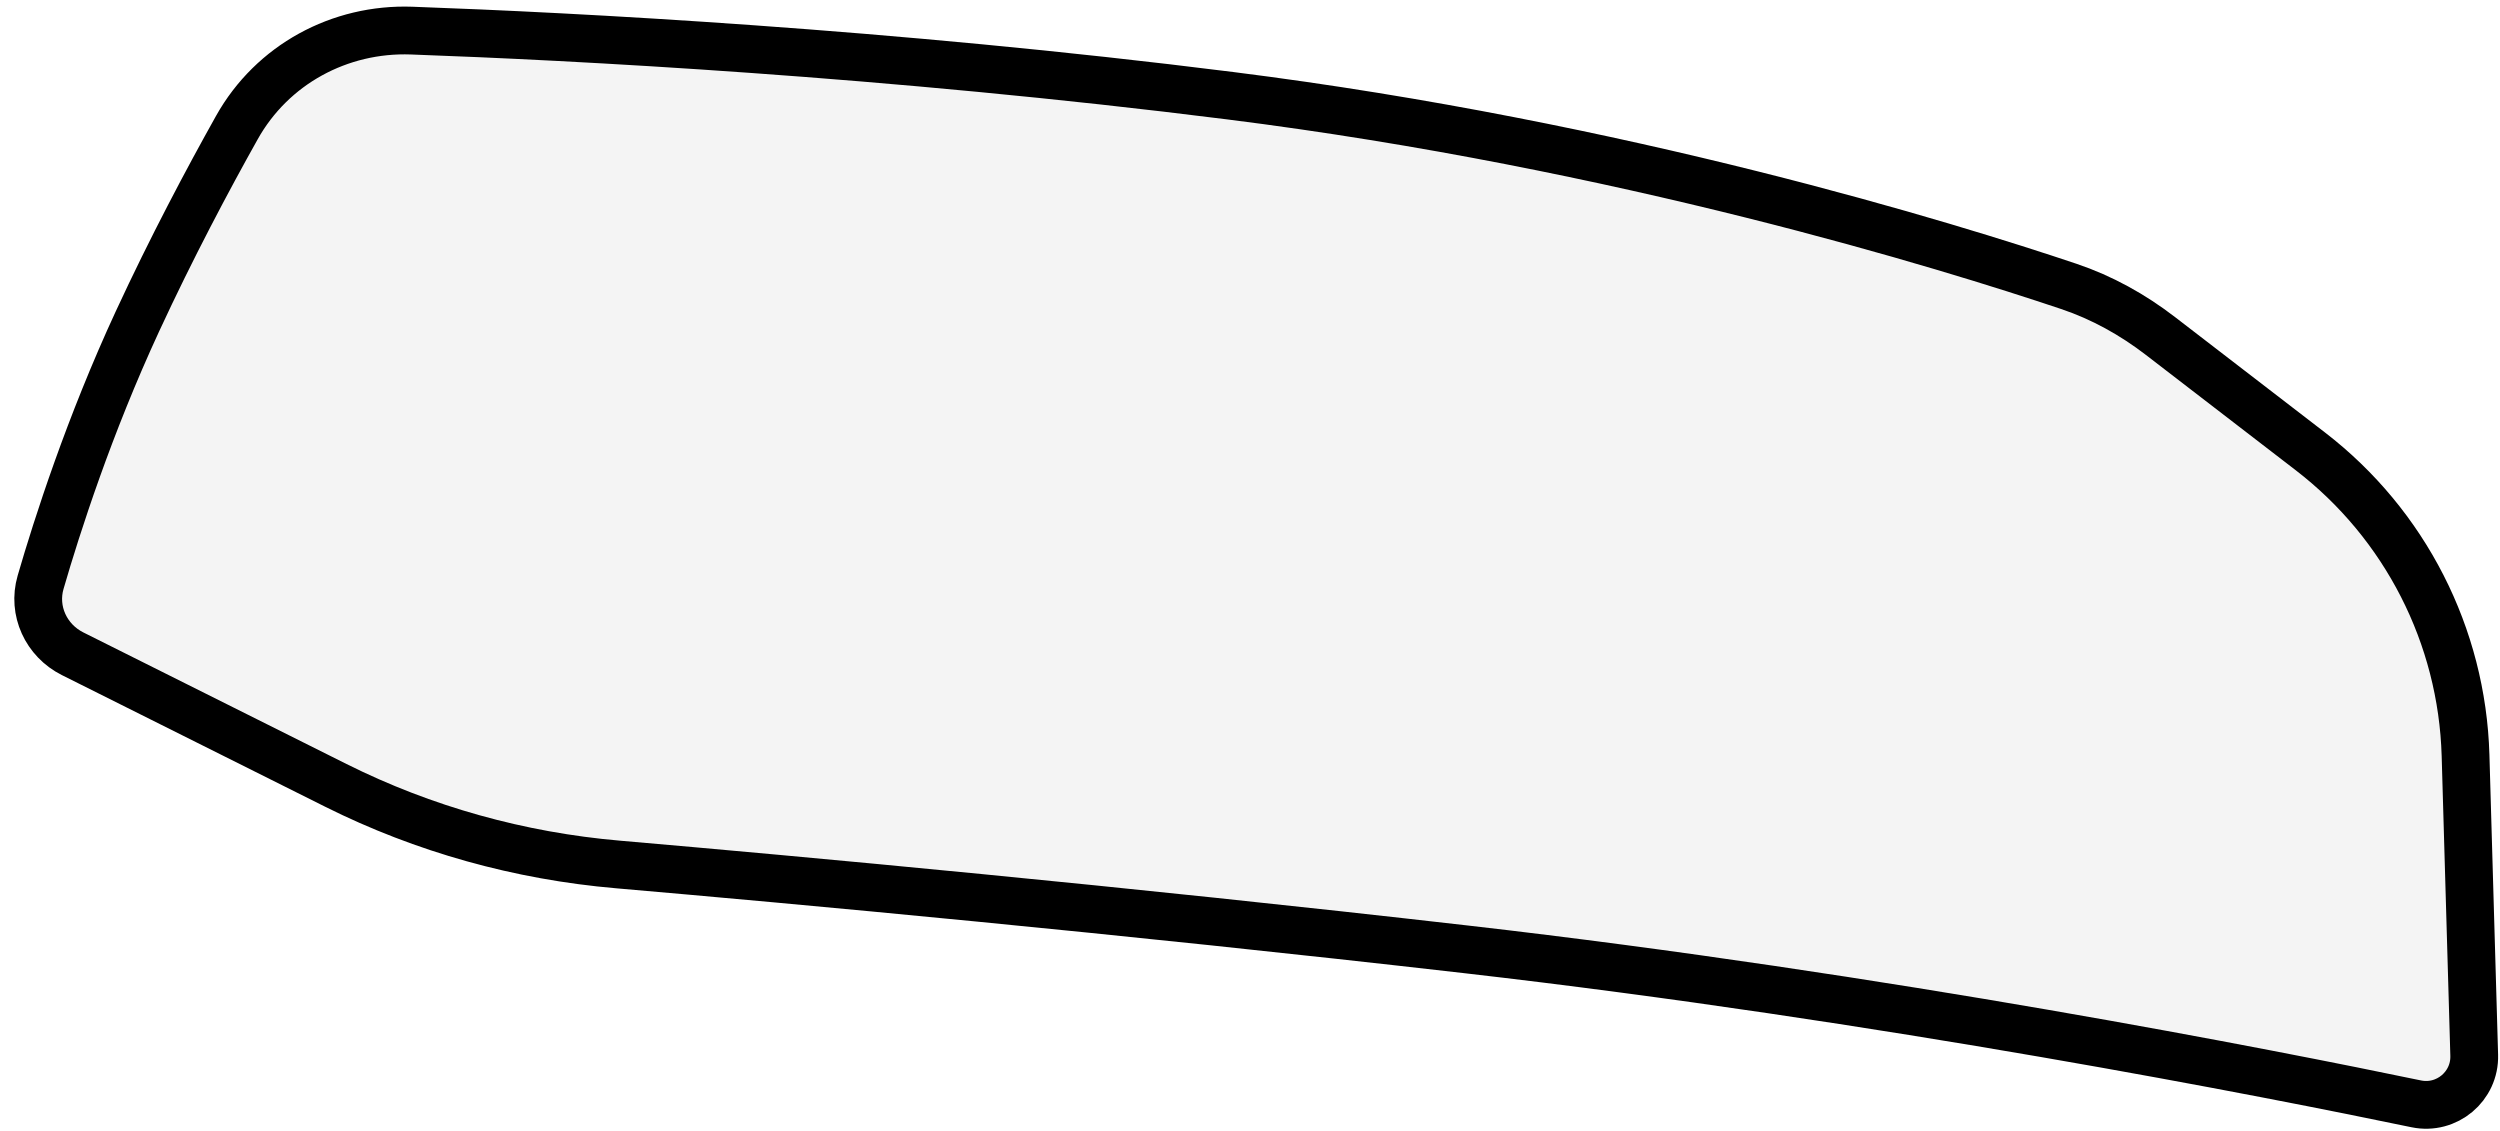
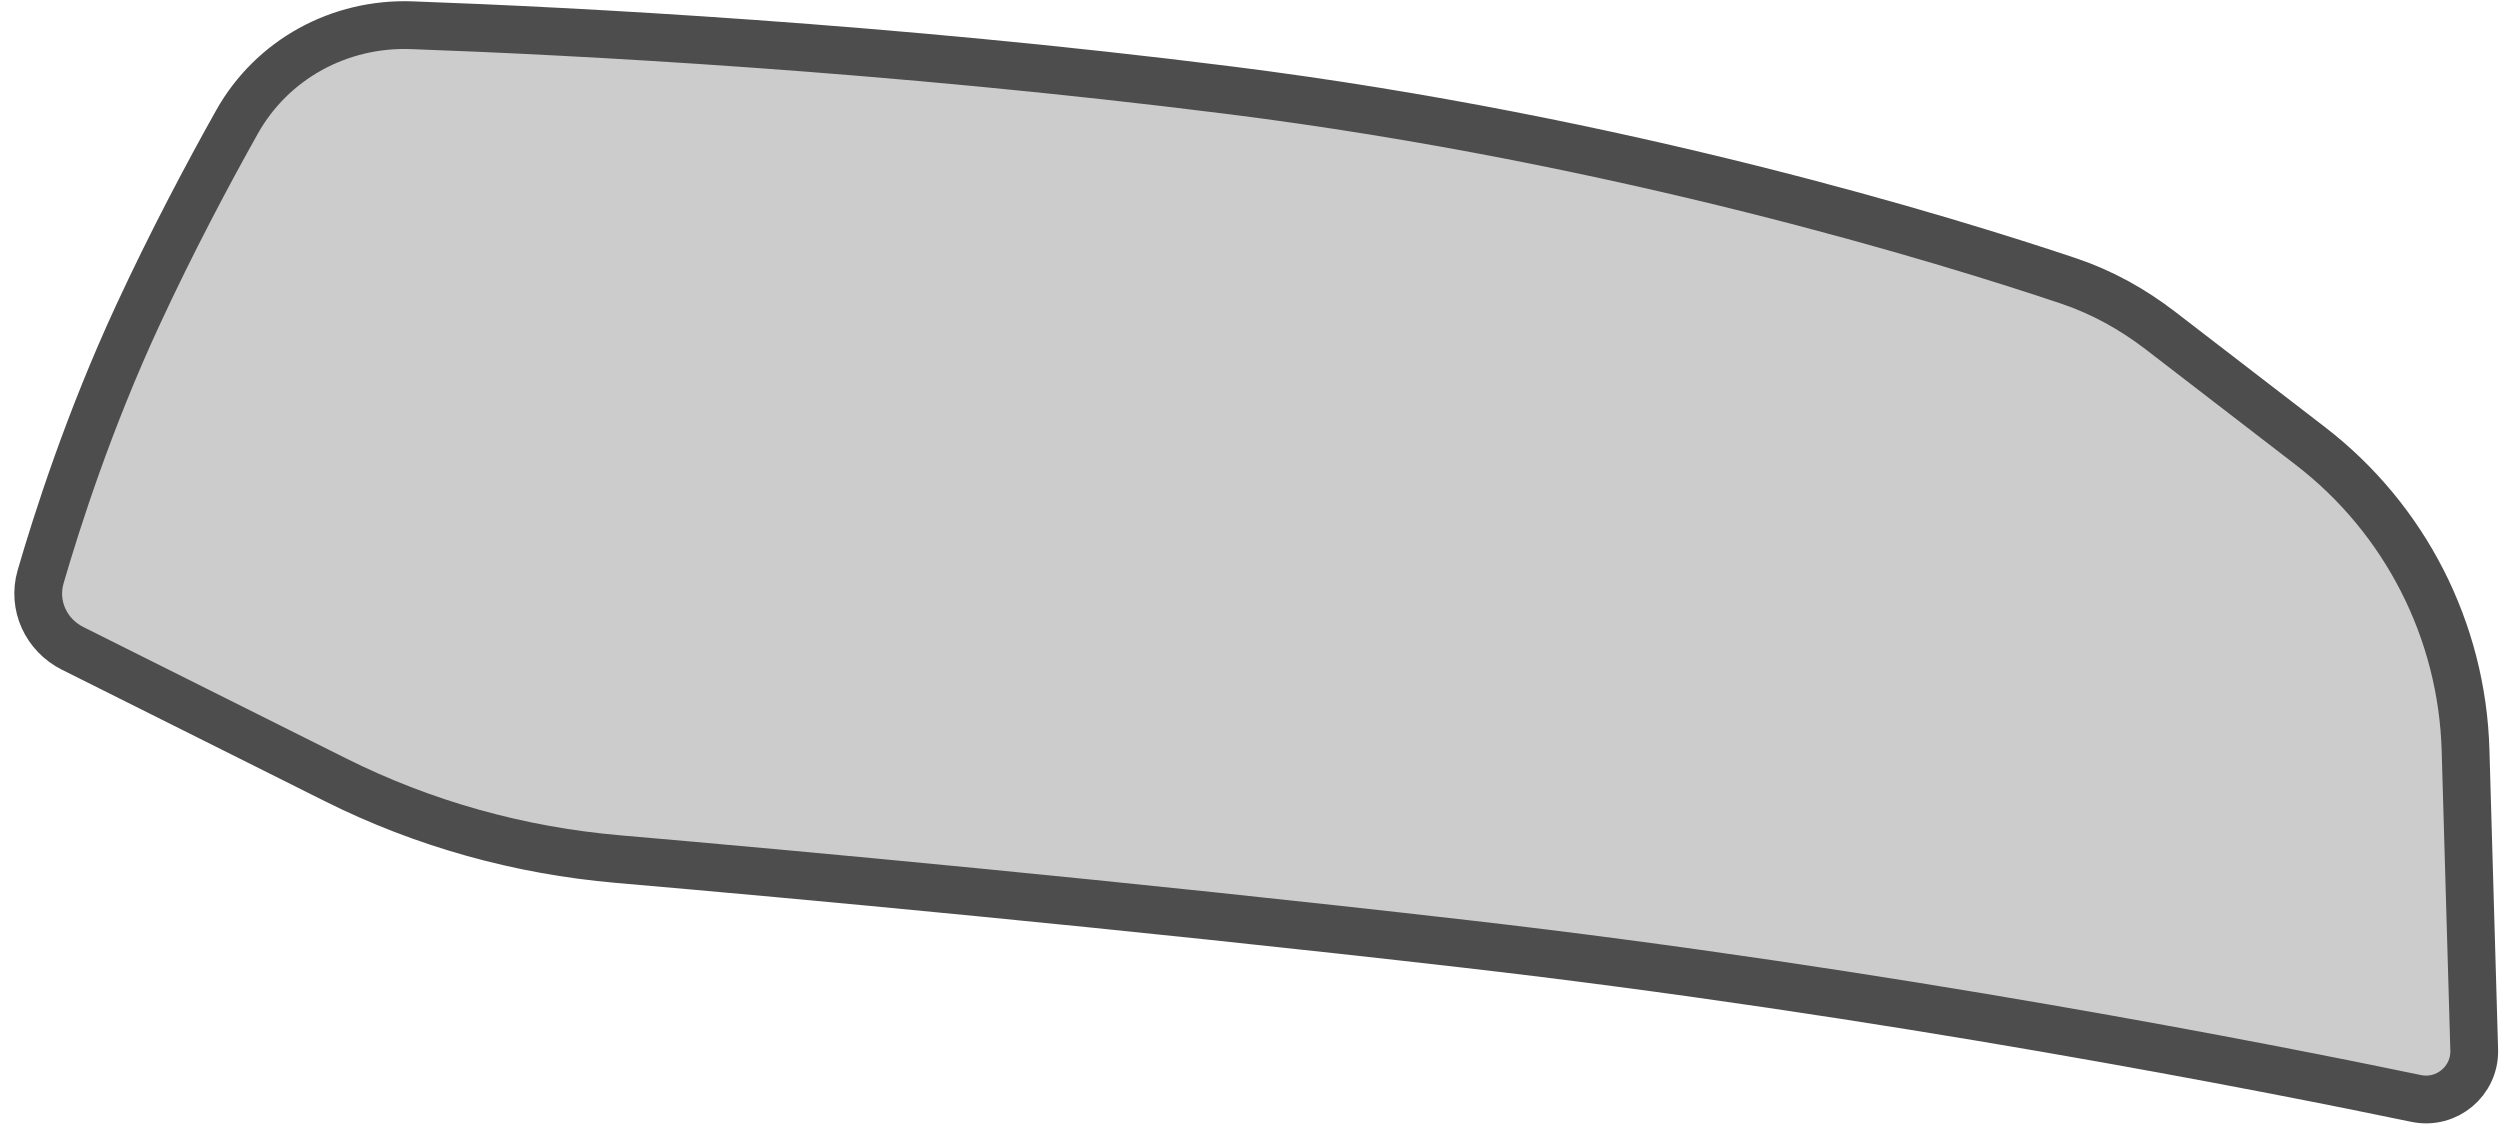
<svg xmlns="http://www.w3.org/2000/svg" width="157" height="71" viewBox="0 0 157 71" fill="none">
-   <path d="M154.836 47.437L155.381 66.27C155.438 68.224 153.653 69.719 151.739 69.321C142.674 67.434 118.382 62.636 92.088 59.621C70.214 57.113 50.062 55.264 38.806 54.289C32.64 53.756 26.623 52.087 21.087 49.319L4.56 41.056C2.895 40.223 2.03 38.355 2.549 36.568C3.587 32.99 5.603 26.727 8.631 20.182C10.772 15.556 13.045 11.279 14.877 8.009C17.09 4.056 21.328 1.759 25.855 1.922C36.047 2.29 55.736 3.301 77.238 6.008C101.879 9.109 122.357 15.444 129.919 17.985C132.007 18.687 133.934 19.759 135.68 21.103L145.095 28.349C151.042 32.927 154.619 39.935 154.836 47.437Z" fill="#F4F4F4" stroke="black" stroke-width="3" />
+   <path d="M154.836 47.099L155.381 65.932C155.438 67.886 153.653 69.381 151.739 68.983C142.674 67.096 118.382 62.297 92.088 59.283C70.214 56.775 50.062 54.925 38.806 53.951C32.64 53.417 26.623 51.748 21.087 48.981L4.56 40.717C2.895 39.885 2.03 38.017 2.549 36.229C3.587 32.652 5.603 26.388 8.631 19.844C10.772 15.217 13.045 10.94 14.877 7.671C17.09 3.718 21.328 1.421 25.855 1.584C36.047 1.952 55.736 2.963 77.238 5.669C101.879 8.771 122.357 15.106 129.919 17.647C132.007 18.349 133.934 19.421 135.68 20.764L145.095 28.011C151.042 32.589 154.619 39.596 154.836 47.099Z" fill="#CCCCCC" stroke="#4D4D4D" stroke-width="3" />
</svg>
